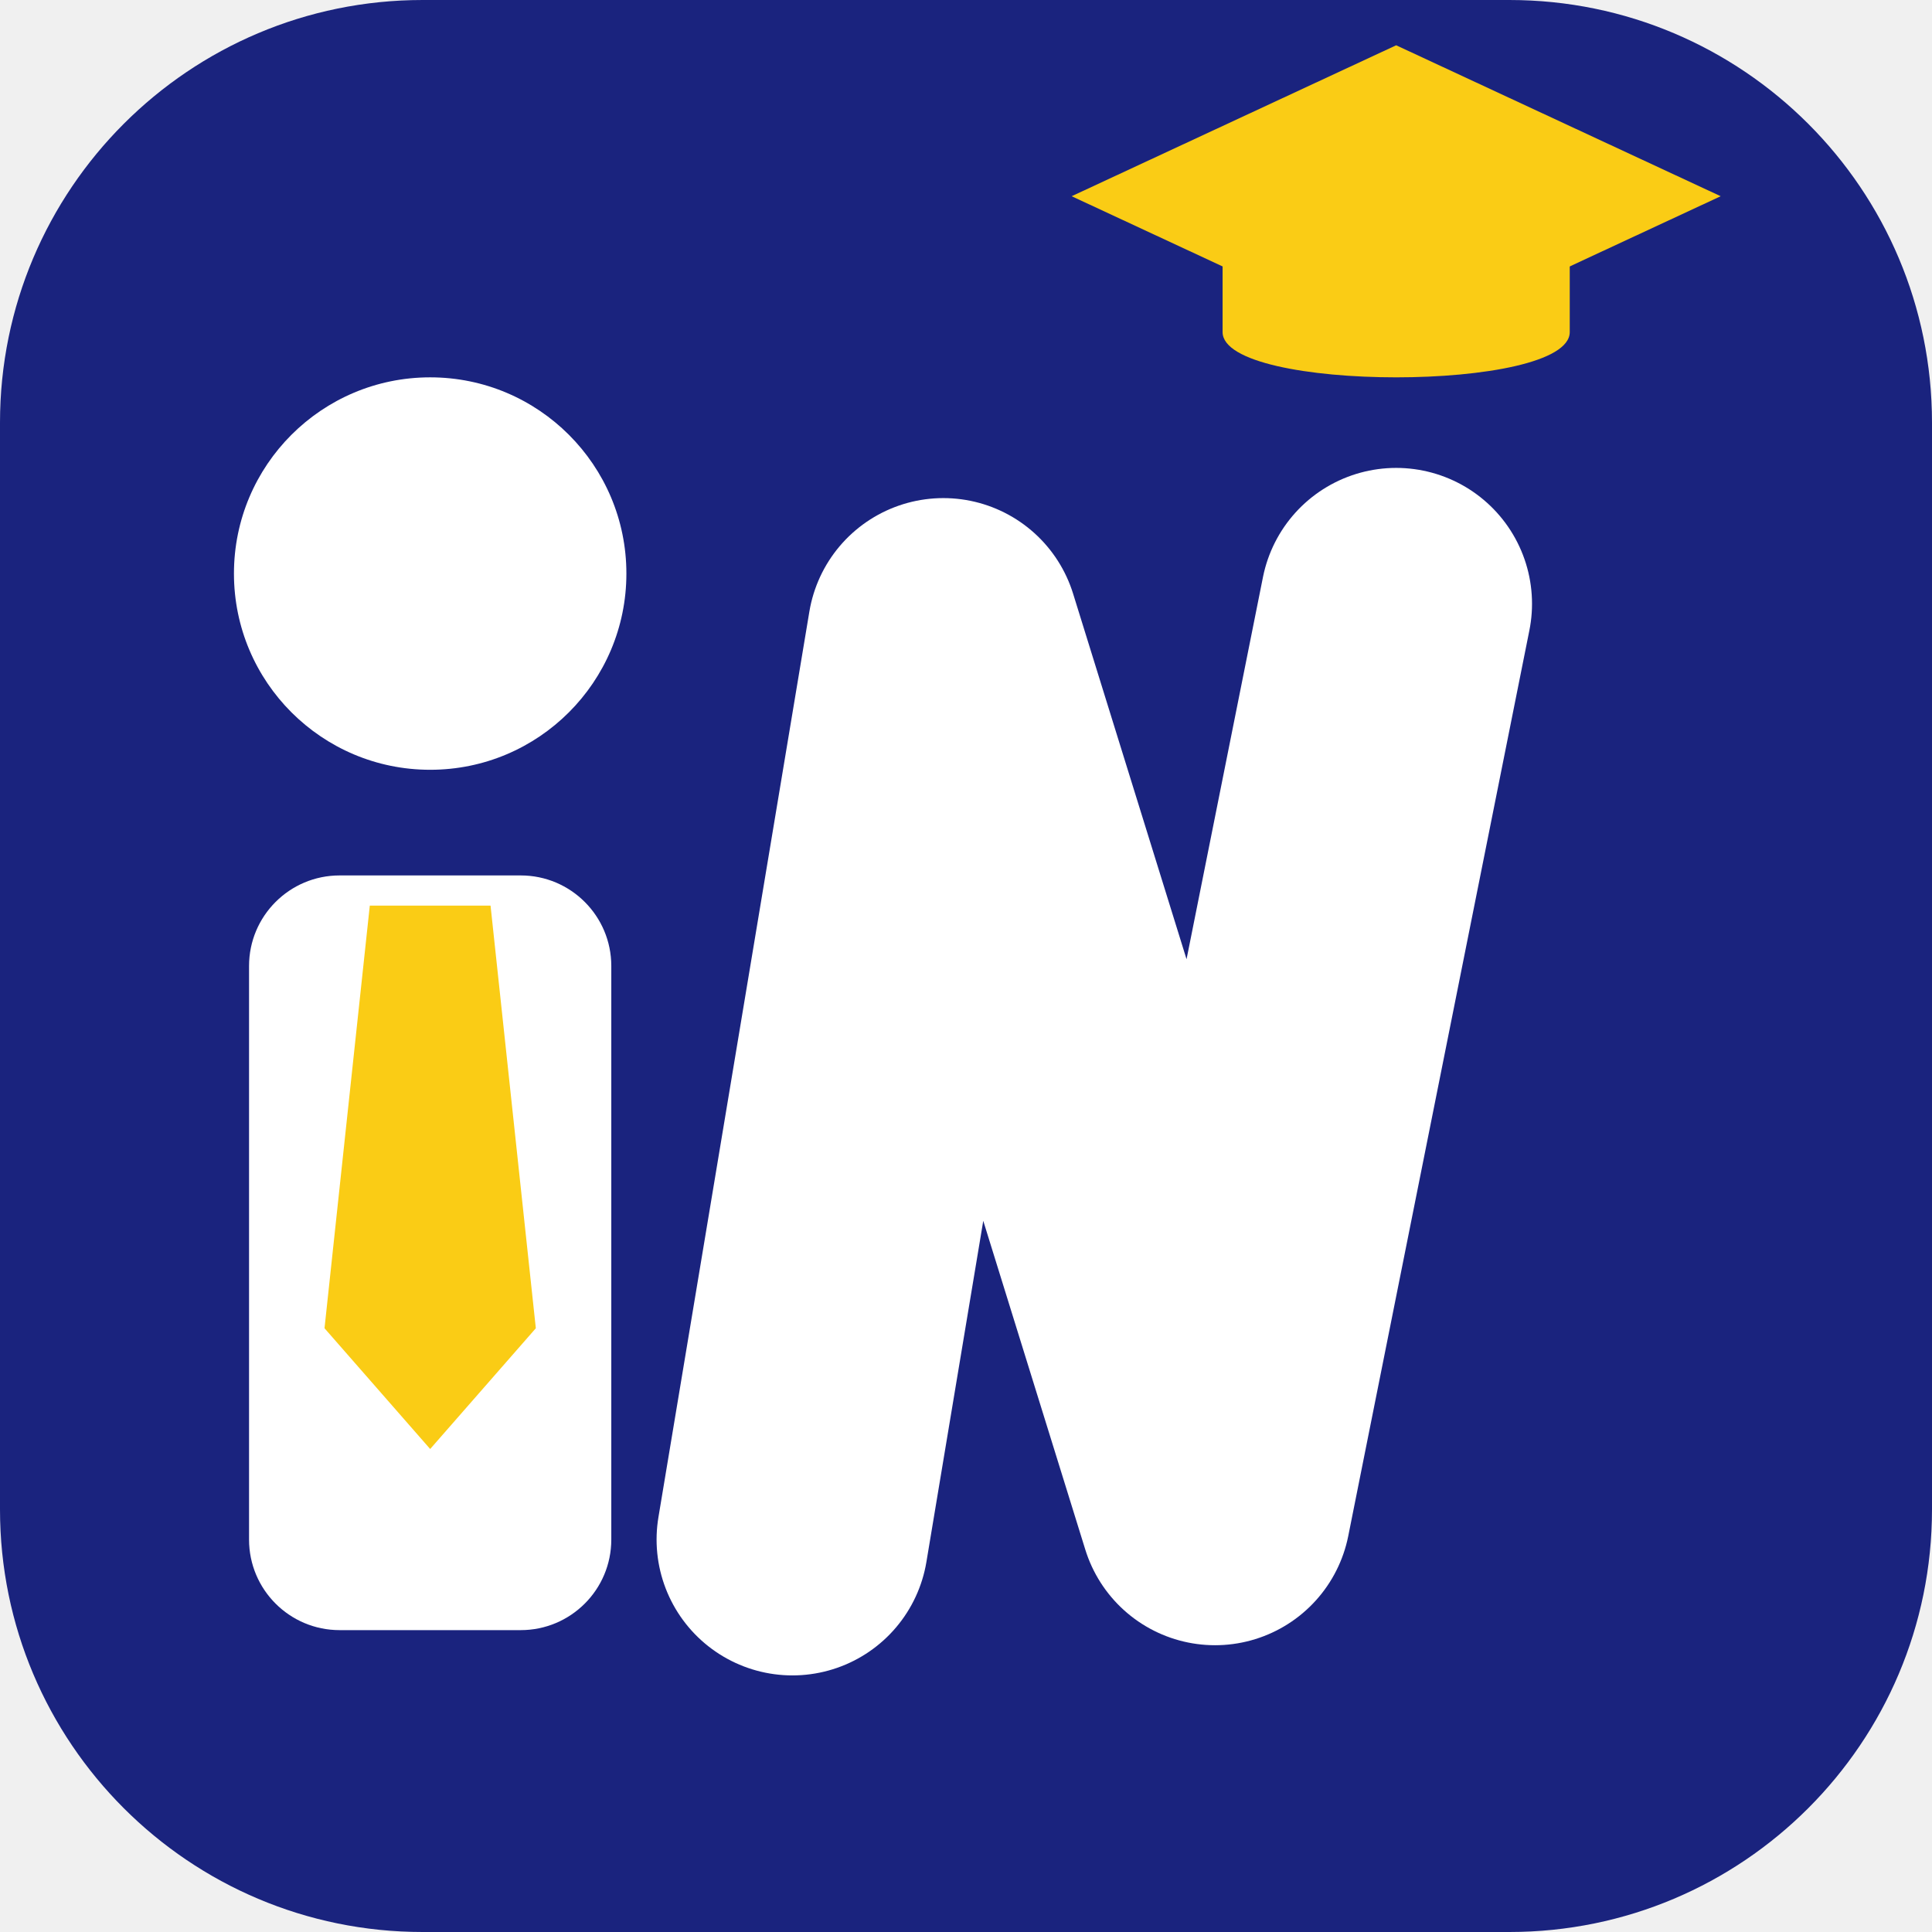
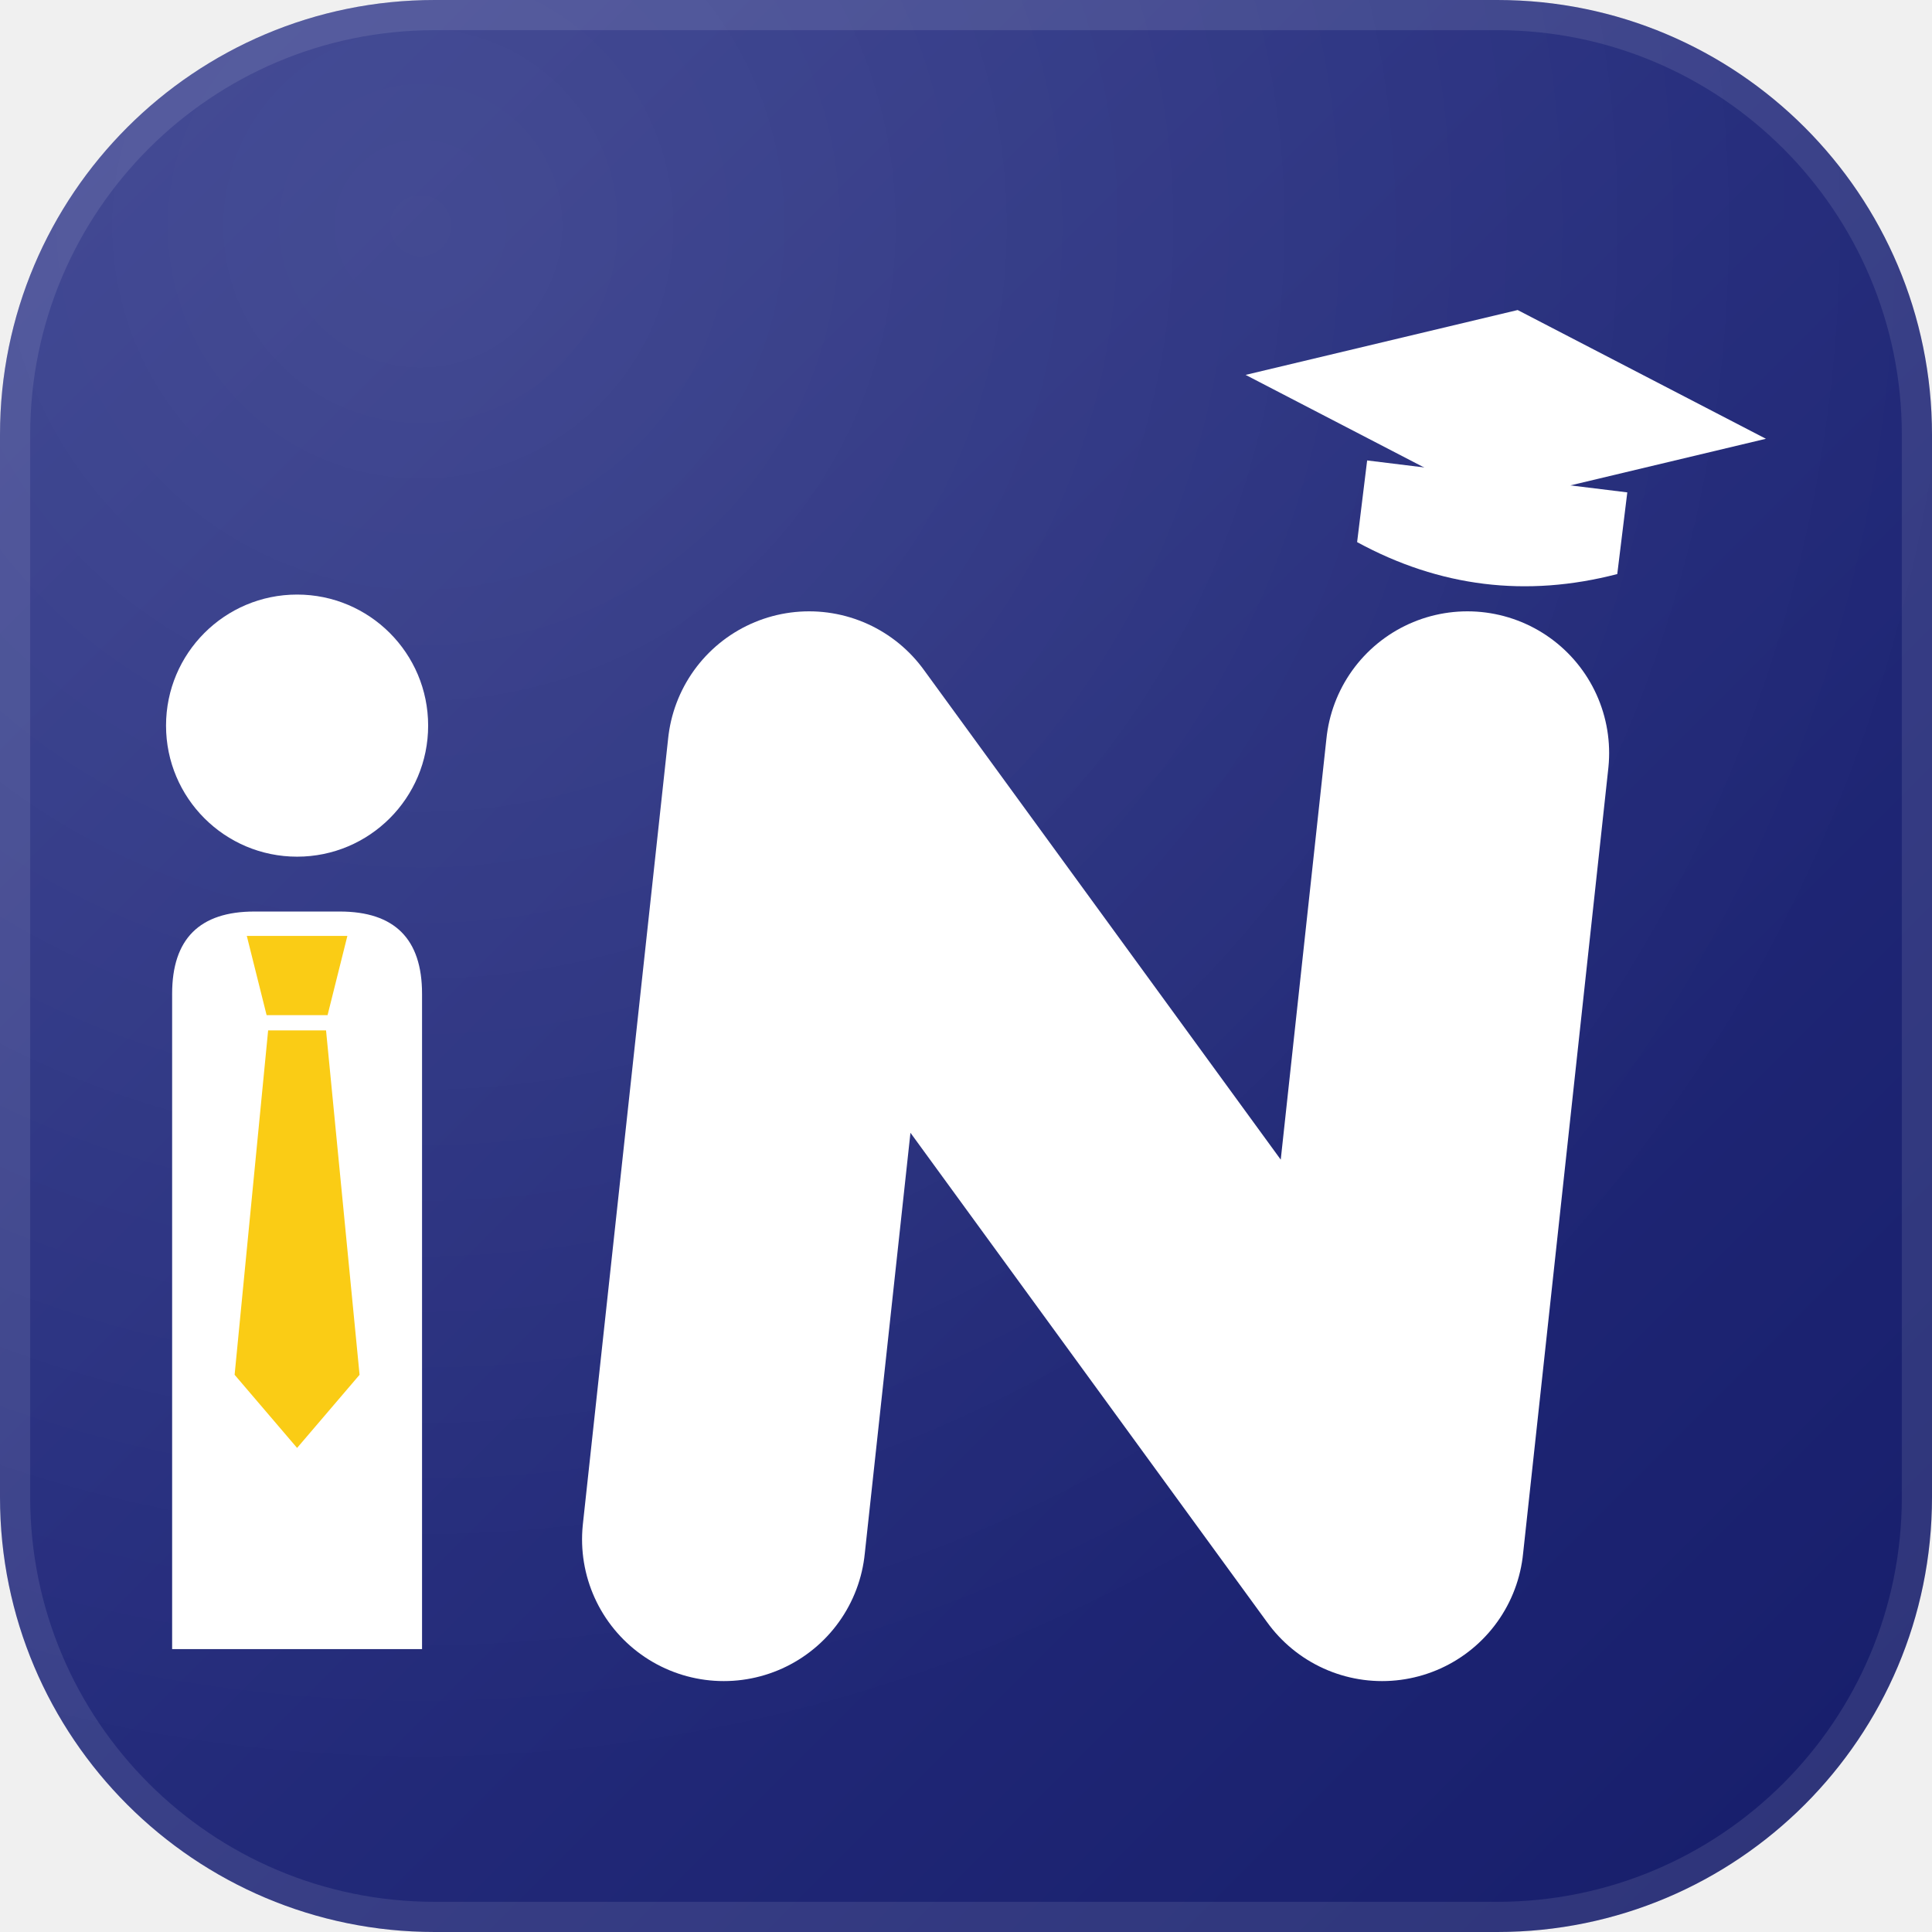
- <svg xmlns="http://www.w3.org/2000/svg" viewBox="0 0 64 64" role="img" aria-label="INTERNet">
-   <rect width="64" height="64" rx="14" fill="#1A237E" />
-   <circle cx="14.25" cy="19" r="6.5" fill="#FFFFFF" />
-   <rect x="8.25" y="29" width="12" height="25" rx="3" fill="#FFFFFF" />
-   <polygon points="12.25,30 16.25,30 17.75,44 14.25,48 10.75,44" fill="#FACC15" />
-   <polyline points="26.25,51 31.25,21 40.25,50 46.25,20" fill="none" stroke="#FFFFFF" stroke-width="9" stroke-linecap="round" stroke-linejoin="round" />
-   <polygon points="46.25,1.5 57,6.5 46.25,11.5 35.5,6.5" fill="#FACC15" />
-   <path d="M40.5 8 V11 C40.5 13 52 13 52 11 V8 Z" fill="#FACC15" />
+ <svg xmlns="http://www.w3.org/2000/svg" viewBox="0 0 64 64" width="64" height="64" role="img" aria-label="INTERNet">
+   <defs>
+     <linearGradient id="inb-t-mini" x1="0" y1="0" x2="1" y2="1">
+       <stop offset="0" stop-color="#31398B" />
+       <stop offset="1" stop-color="#161D6A" />
+     </linearGradient>
+     <radialGradient id="inb-g-mini" cx=".22" cy=".12" r=".8">
+       <stop offset="0" stop-color="#fff" stop-opacity=".11" />
+       <stop offset="1" stop-color="#fff" stop-opacity="0" />
+     </radialGradient>
+   </defs>
+   <rect width="64" height="64" rx="14.4" fill="url(#inb-t-mini)" />
+   <rect width="64" height="64" rx="14.4" fill="url(#inb-g-mini)" />
+   <rect x=".5" y=".5" width="63" height="63" rx="13.9" fill="none" stroke="#fff" stroke-opacity=".1" />
+   <g transform="translate(2.219 54.628) scale(0.05048)">
+     <path d="M69 0V-430Q69 -484 123 -484H179Q233 -484 233 -430V0Z" fill="#FFFFFF" />
+     <circle cx="151" cy="-606" r="86" fill="#FFFFFF" />
+     <polygon points="118,-468 184,-468 171,-416 131,-416" fill="#FACC15" />
+     <polygon points="132,-406 170,-406 192,-180 151,-132 110,-180" fill="#FACC15" />
+     <g transform="translate(273 0)">
+       <polyline class="" pathLength="100" points="158,-72 214,-588 590,-72 646,-588" fill="none" stroke="#FFFFFF" stroke-width="186" stroke-linecap="round" stroke-linejoin="round" />
+       <g transform="translate(658 -708) rotate(7)">
+         <g class="">
+           <path d="M-86 -62V-8Q0 26 86 -8V-62Z" fill="#FFFFFF" />
+           <polygon points="0,-172 172,-108 0,-44 -172,-108" fill="#FFFFFF" />
+         </g>
+       </g>
+     </g>
+   </g>
</svg>
